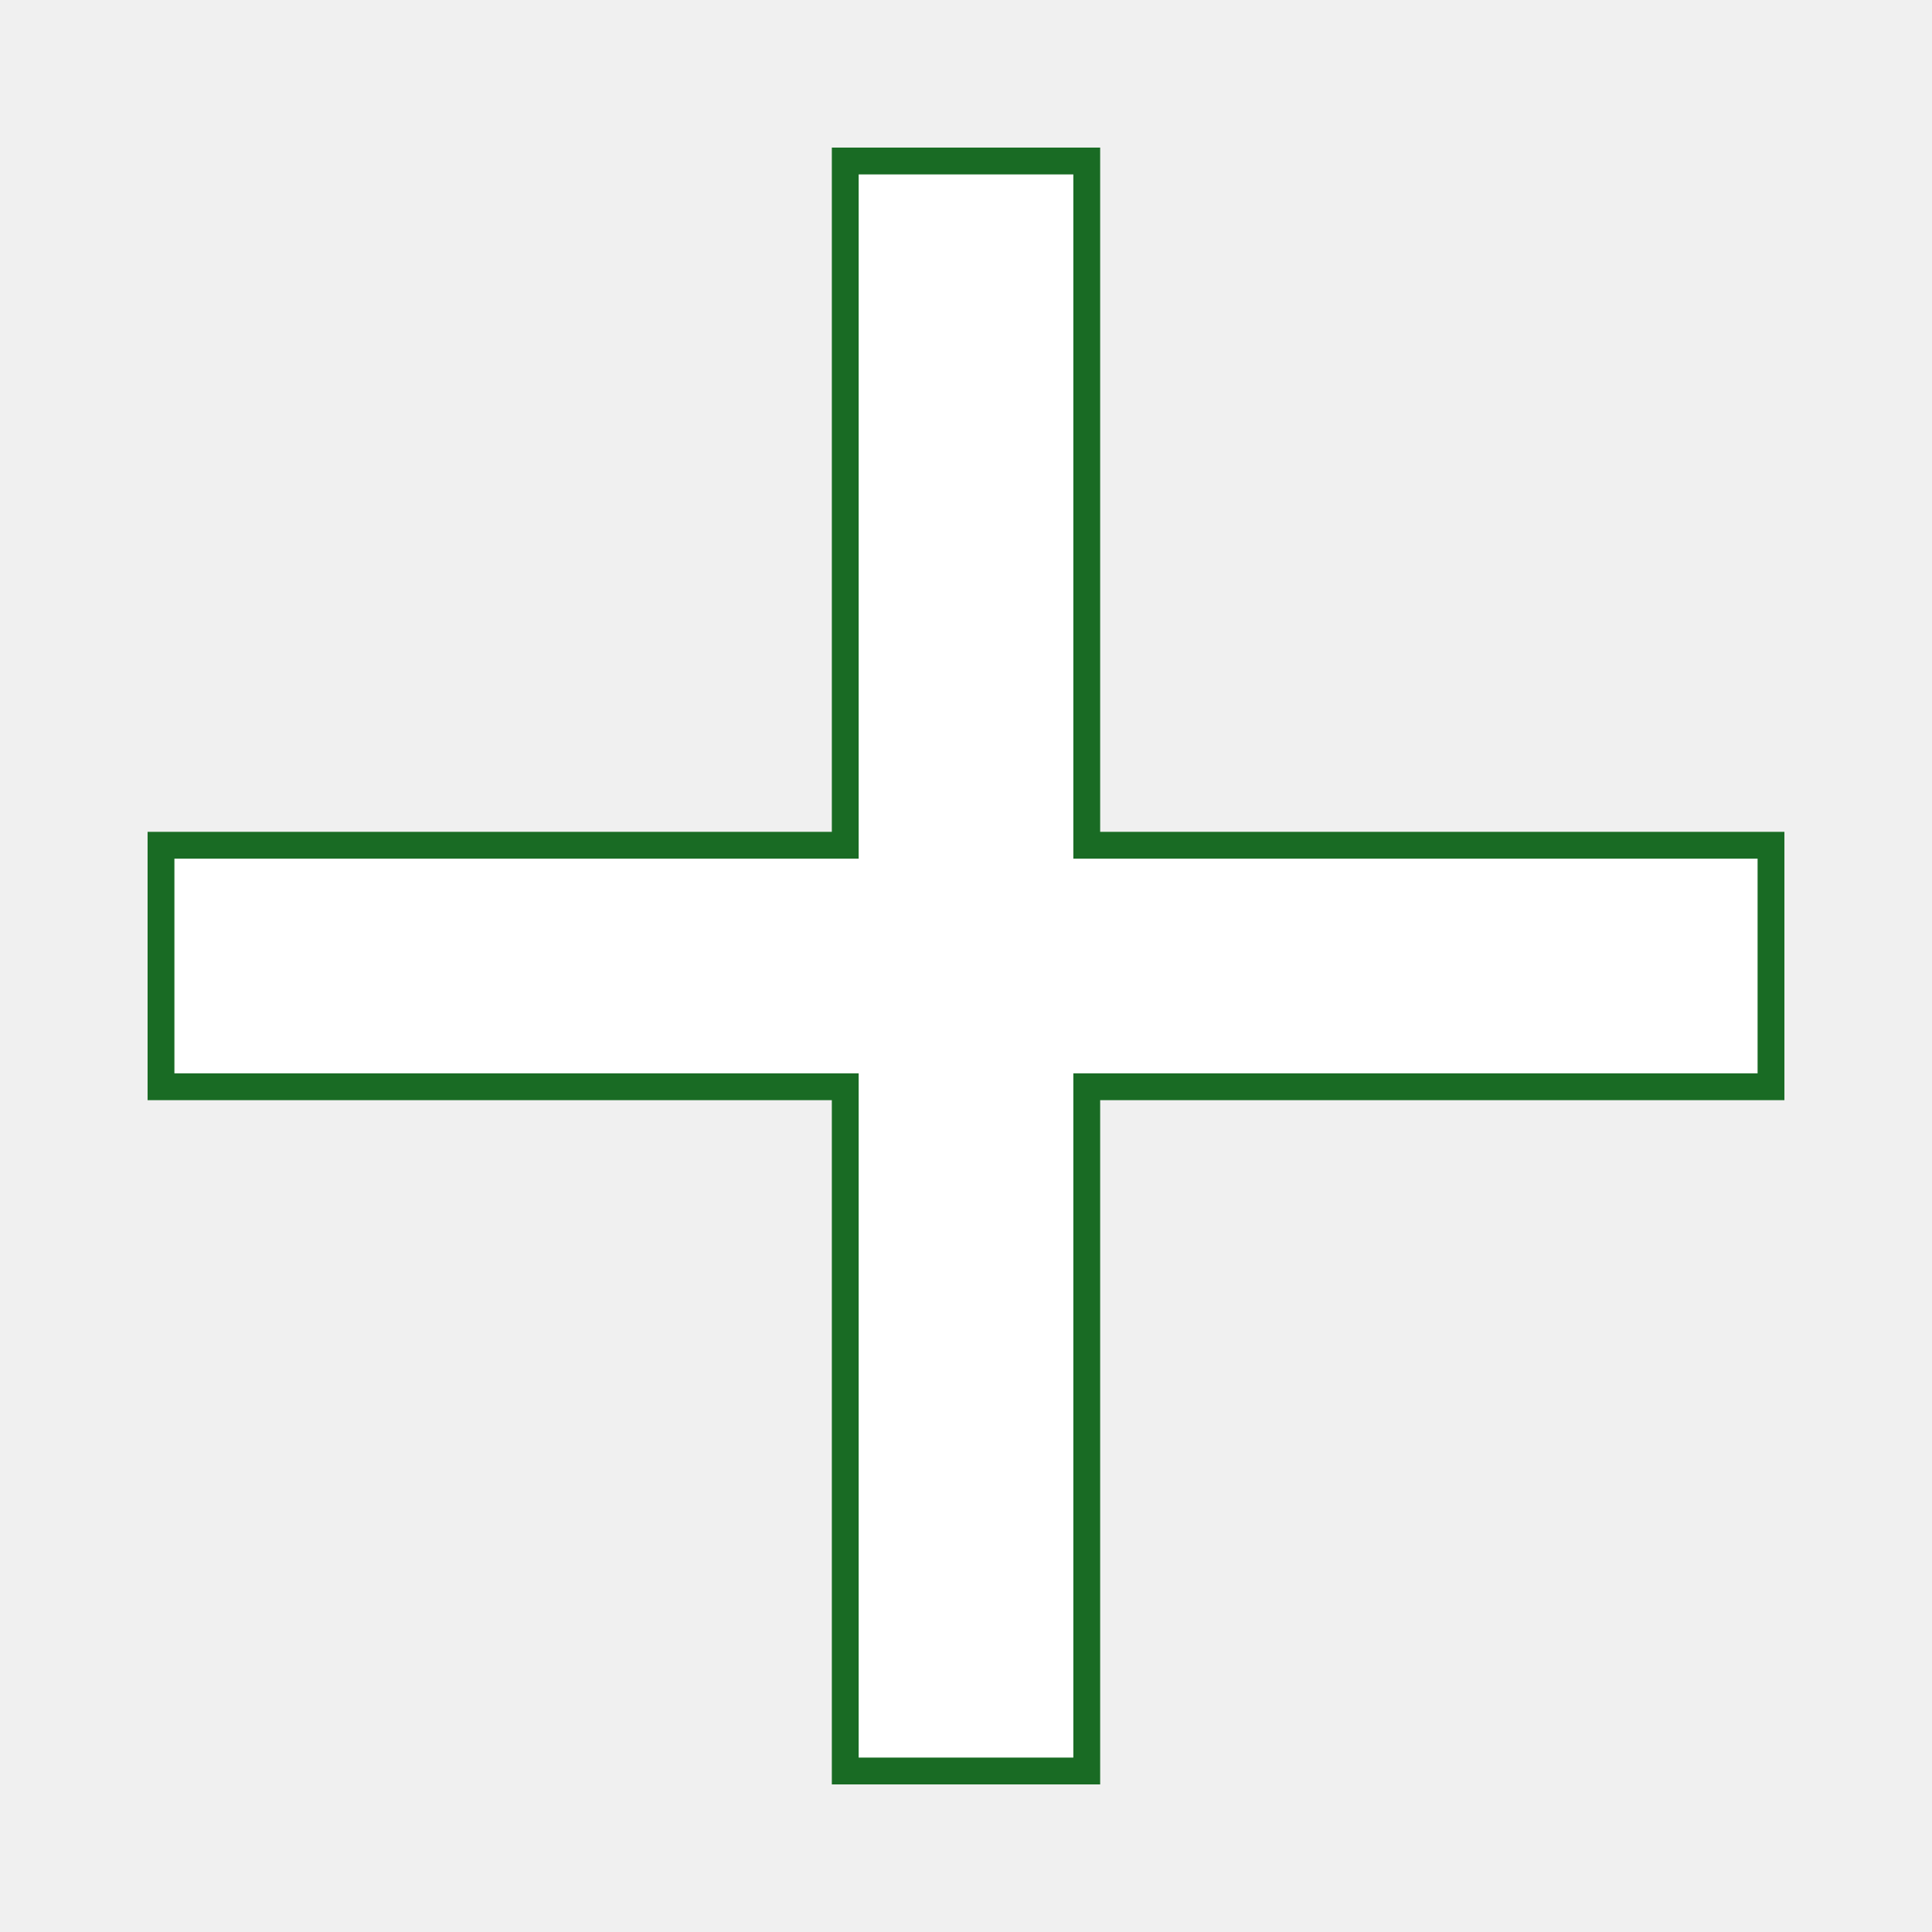
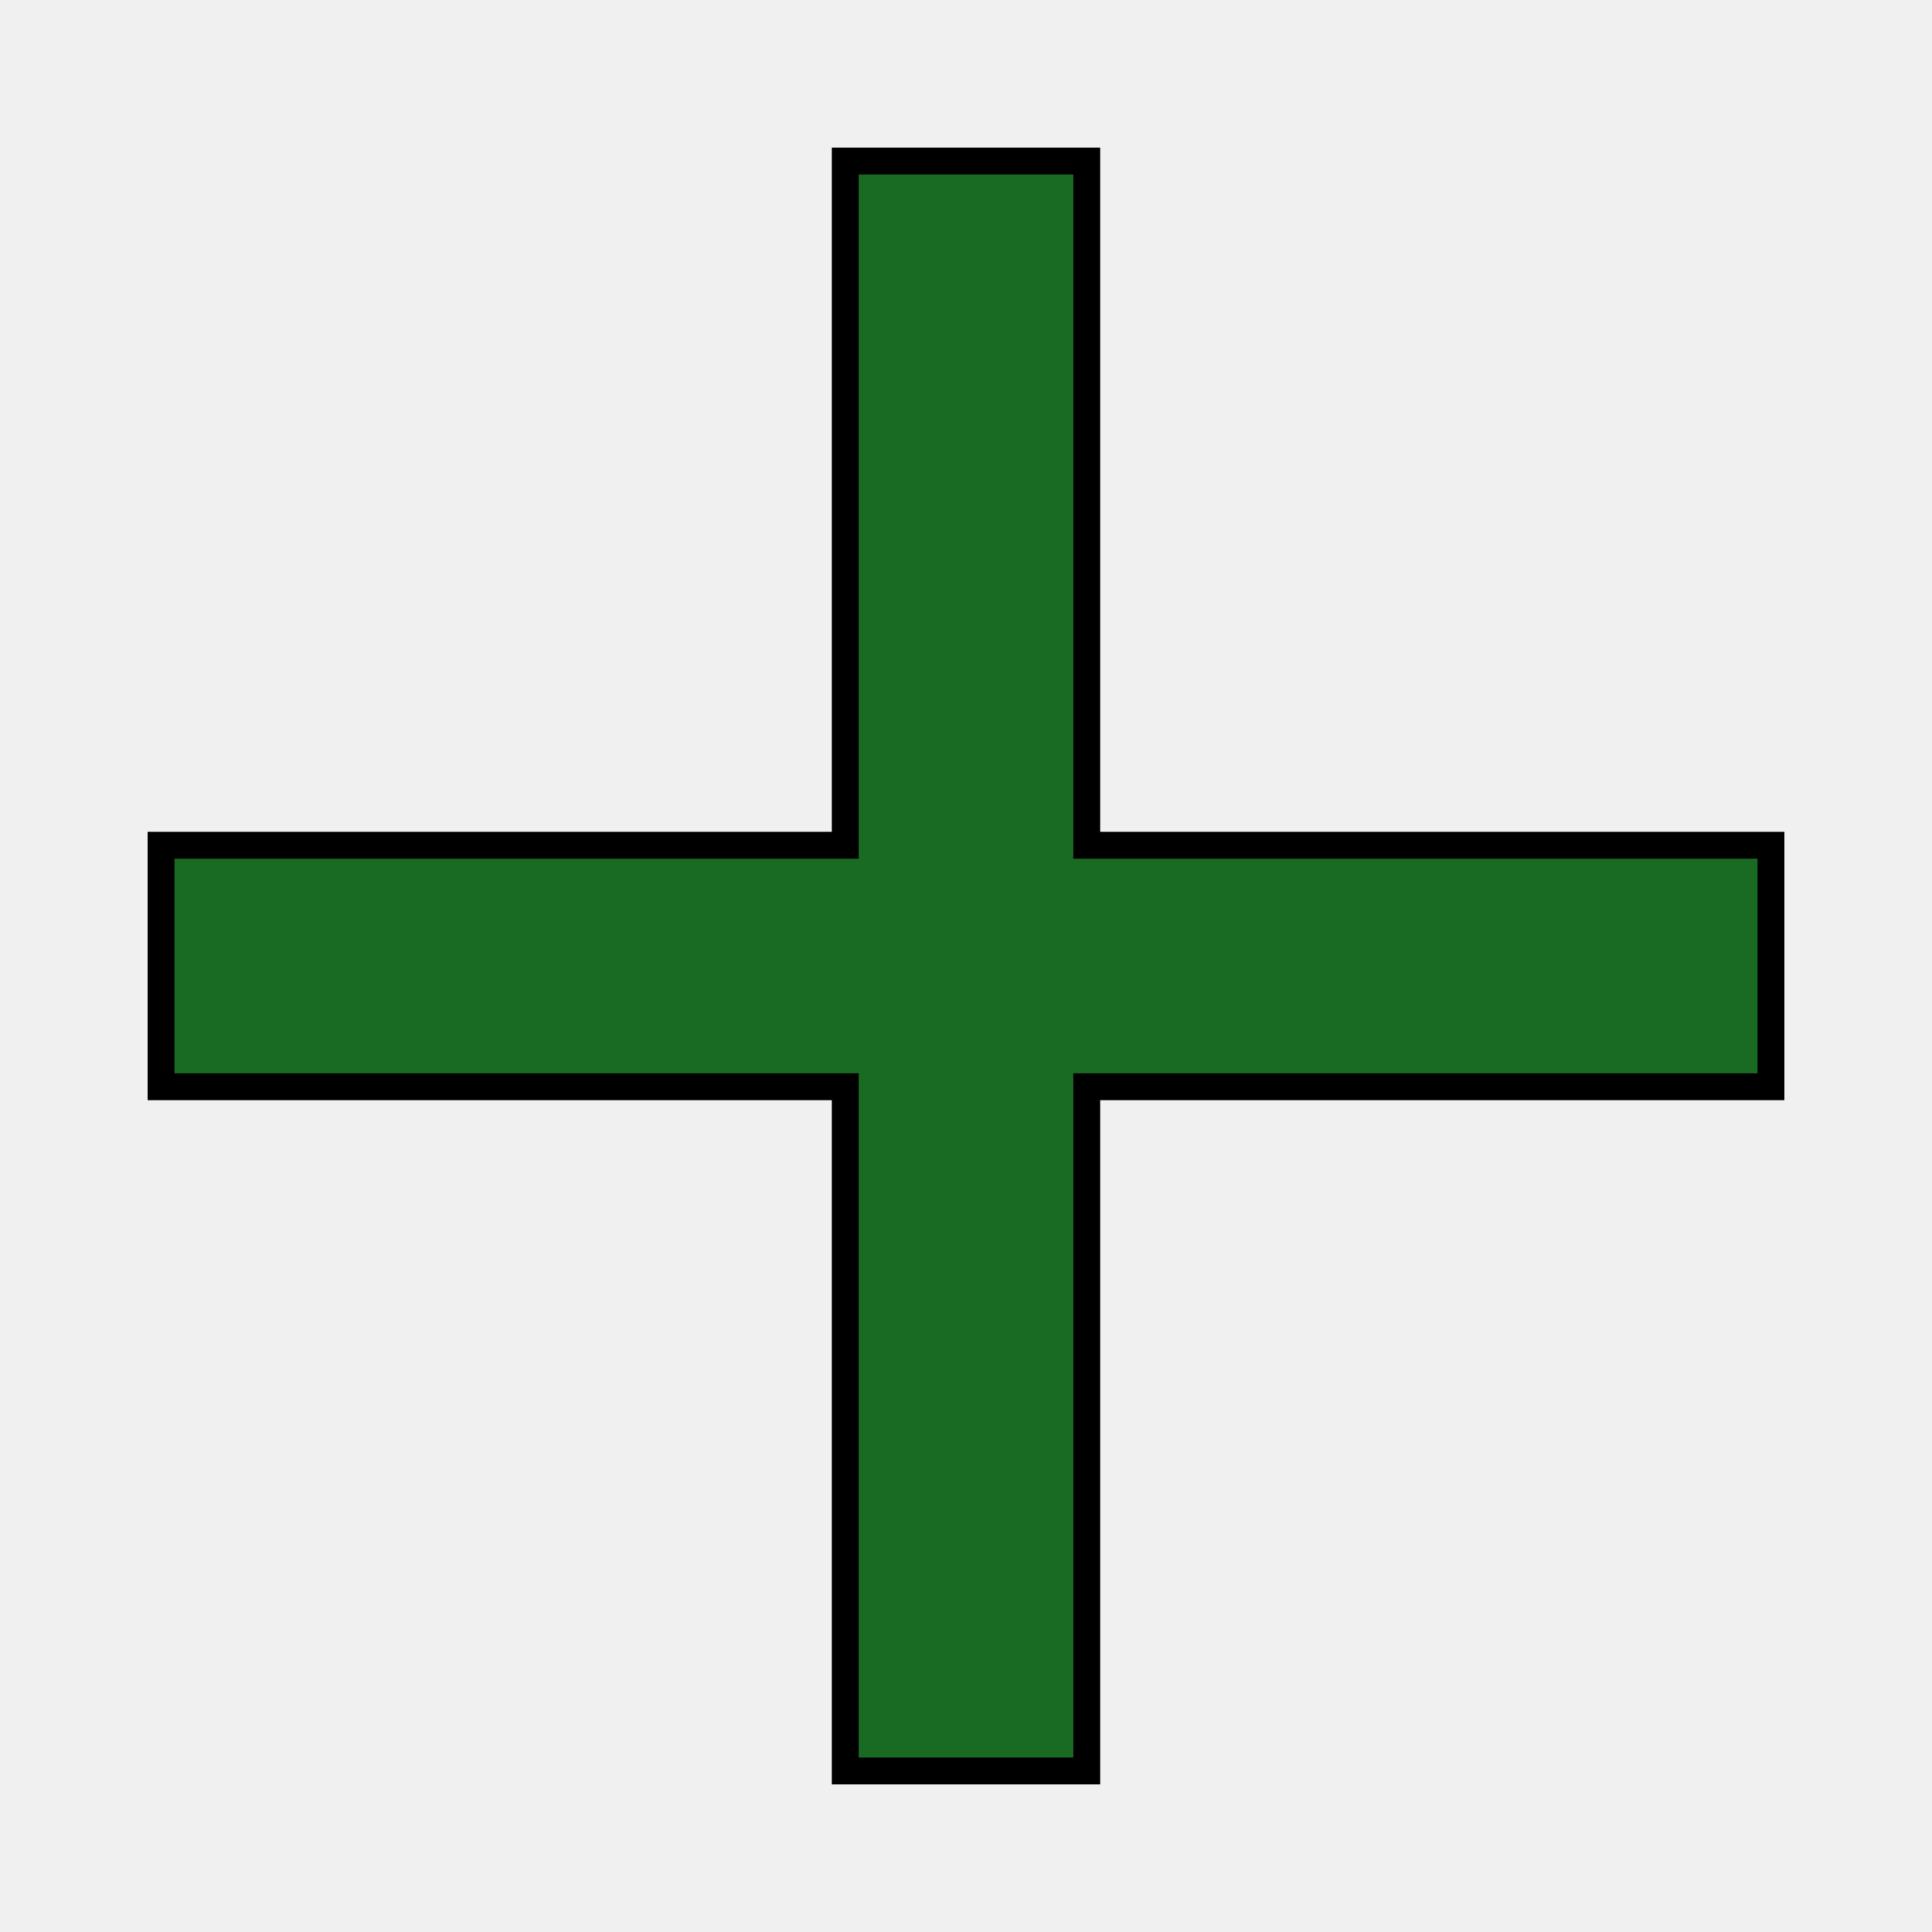
<svg xmlns="http://www.w3.org/2000/svg" width="96" height="96" xml:space="preserve" overflow="hidden">
-   <g transform="translate(-1018 -215)">
-     <path d="M1106 257 1072 257 1072 223 1060 223 1060 257 1026 257 1026 269 1060 269 1060 303 1072 303 1072 269 1106 269Z" stroke="#196B24" stroke-width="1.333" fill="#FFFFFF" />
+   <g transform="translate(-592 -268)">
+     <path d="M680 310 646 310 646 276 634 276 634 310 600 310 600 322 634 322 634 356 646 356 646 322 680 322Z" stroke="#000000" stroke-width="1.333" fill="#196B24" />
  </g>
</svg>
